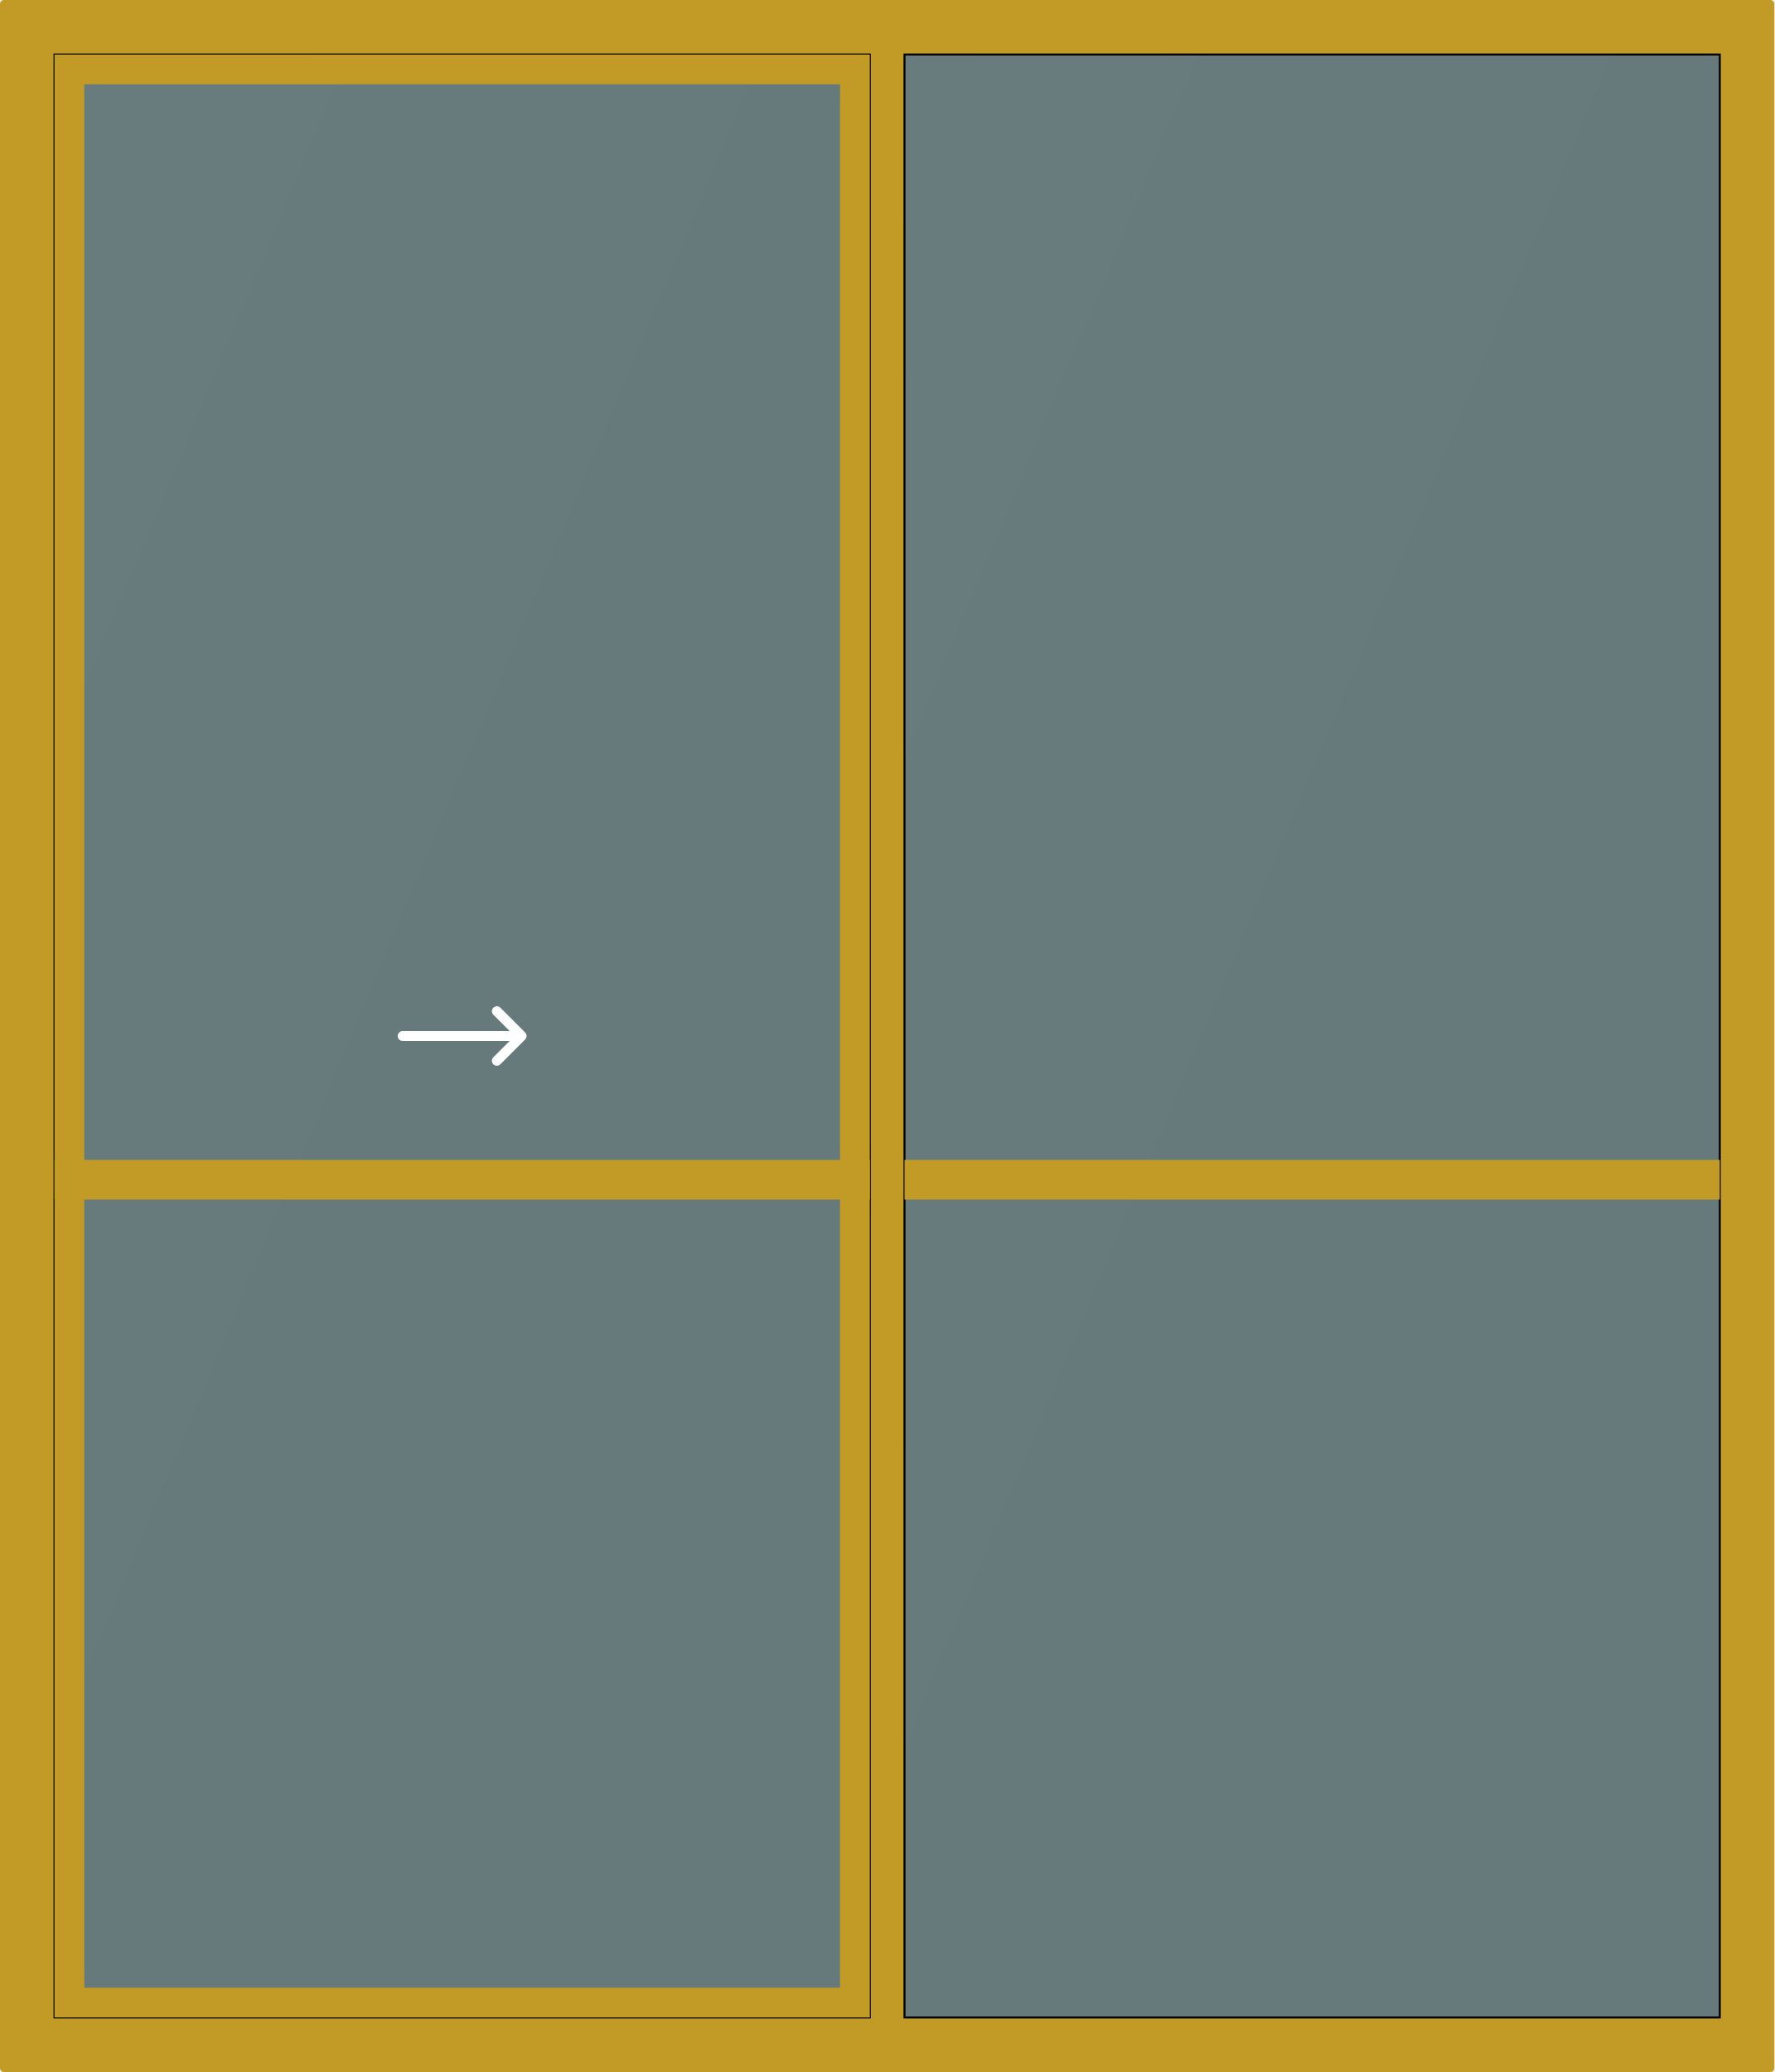
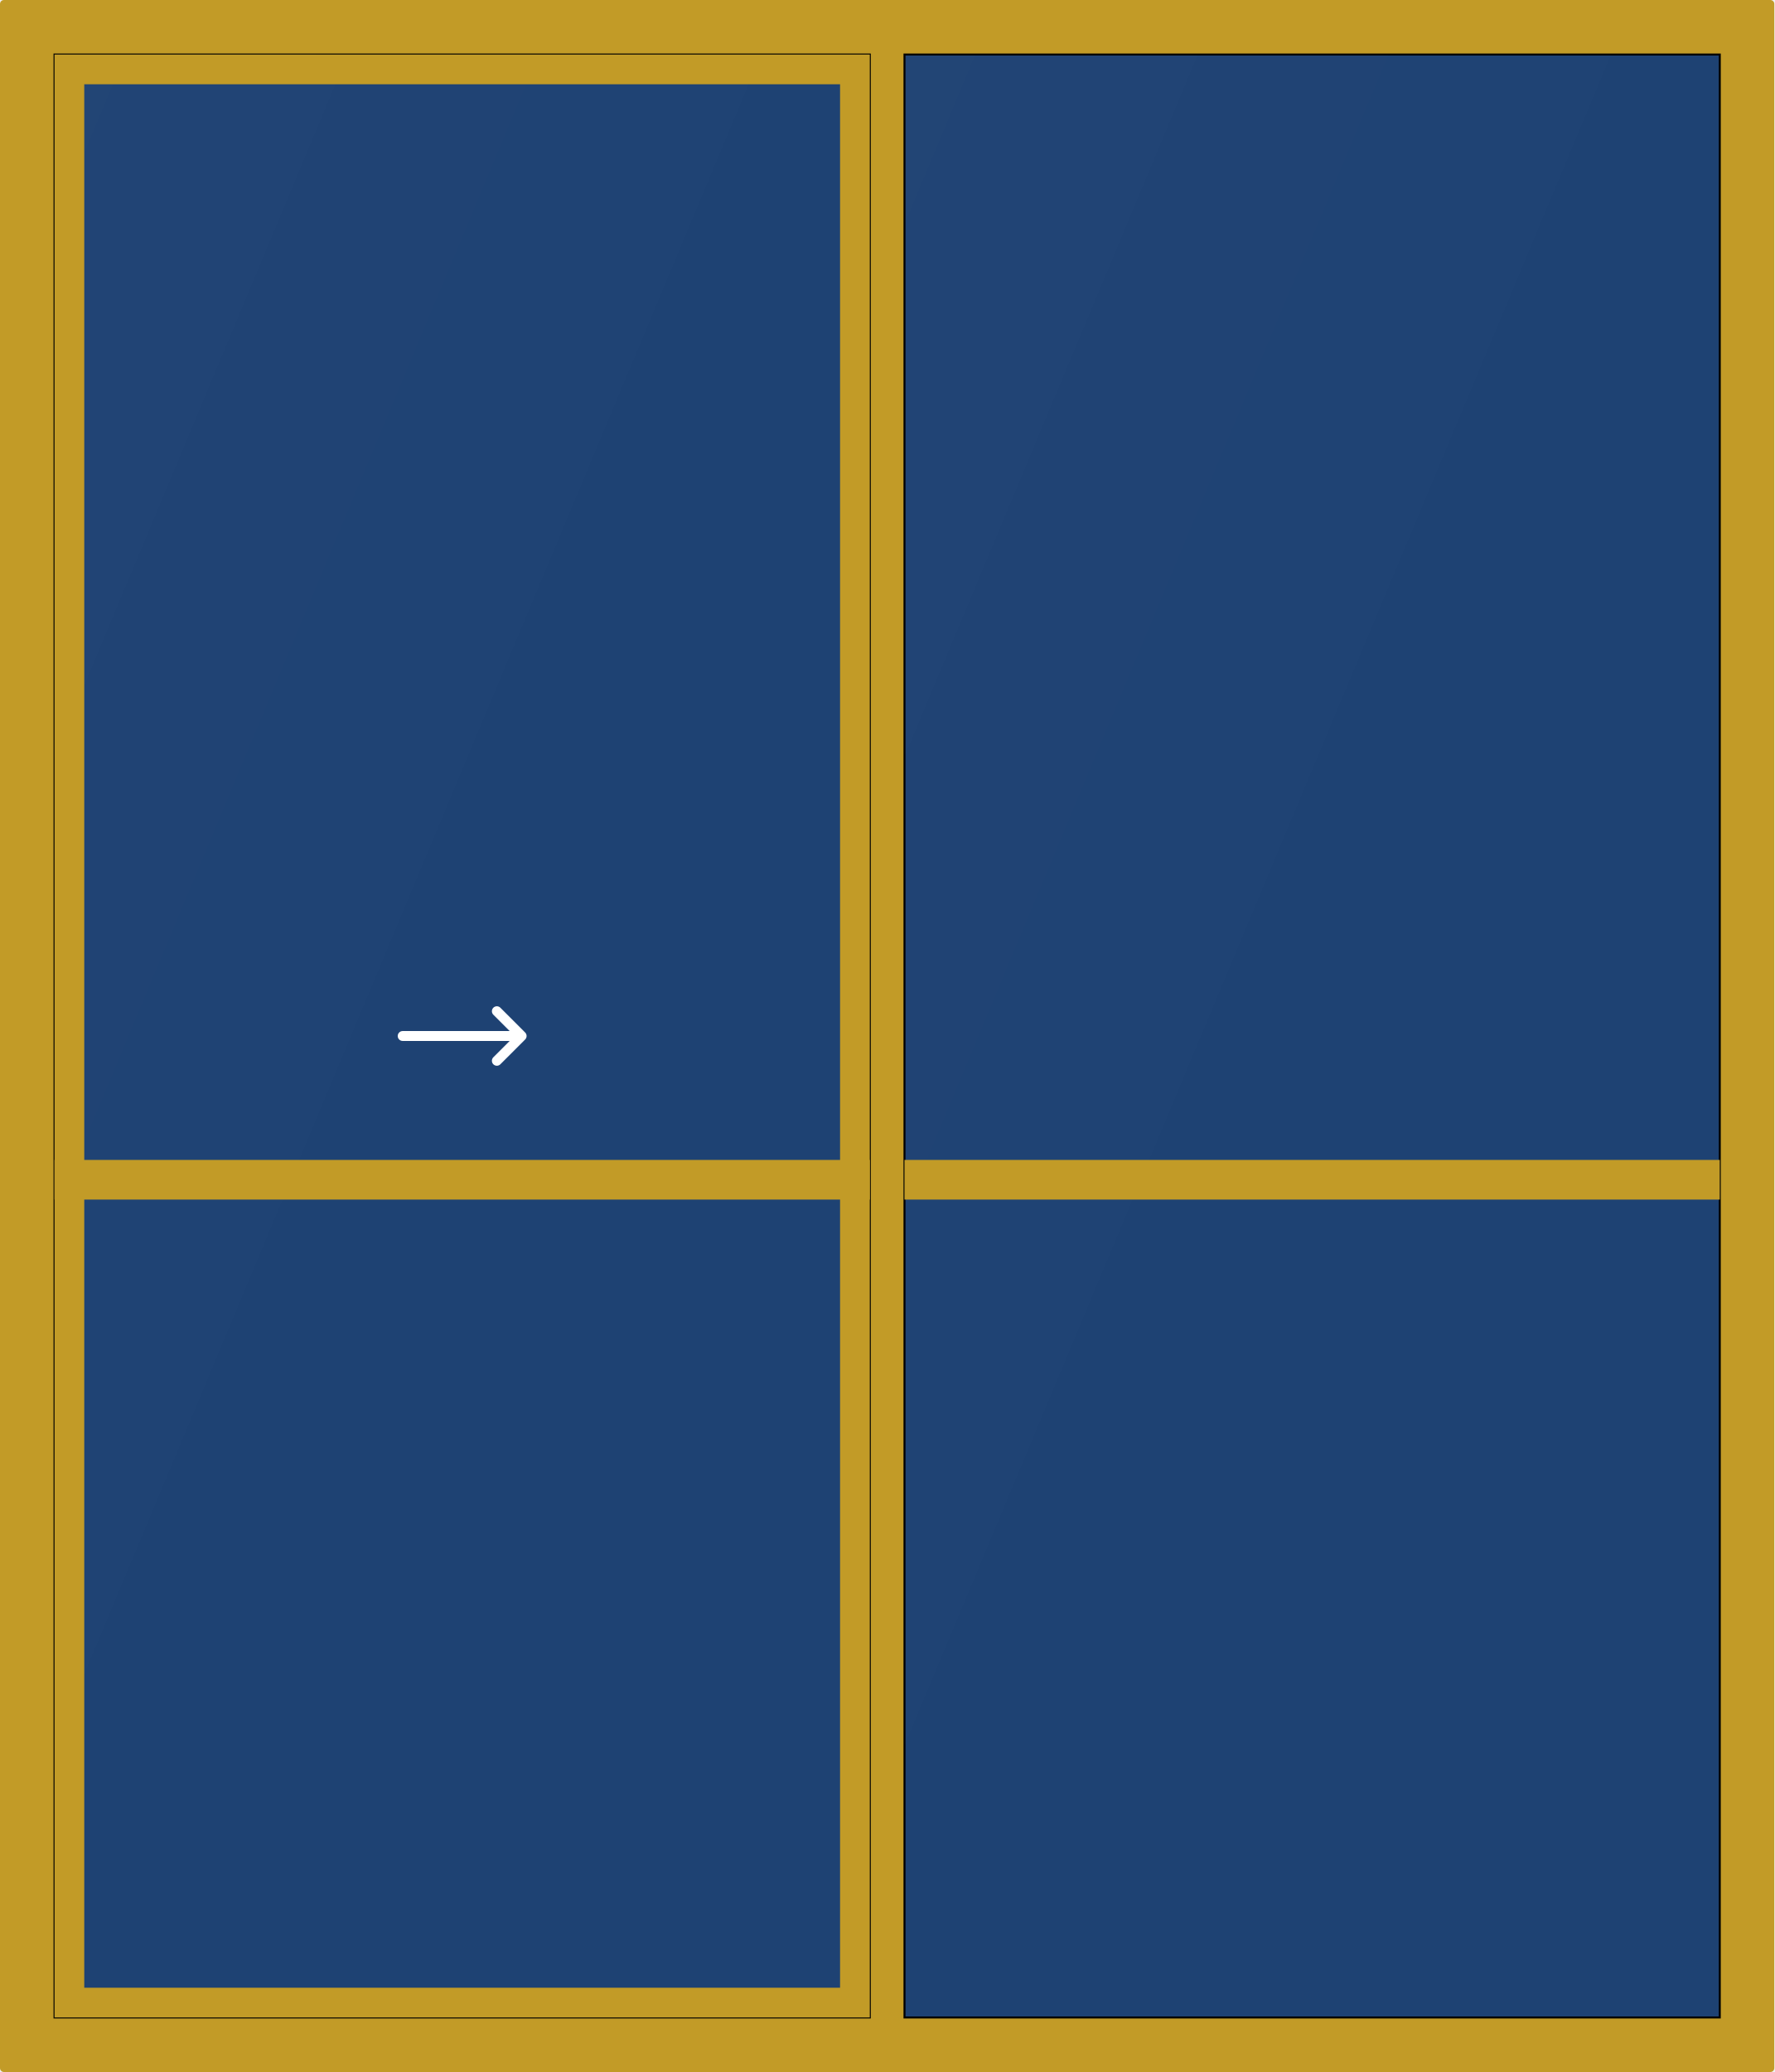
<svg xmlns="http://www.w3.org/2000/svg" viewBox="0 0 1790 2090" width="100%" height="100%">
  <style>
        .frame-bg { fill: #c29b27; }
-         .glass-fixed { fill: rgba(40, 100, 180, 0.6); stroke: #000; stroke-width: 2; }
-         .glass-sash { fill: rgba(40, 100, 180, 0.6); stroke: #000; stroke-width: 2; }
+         .glass-fixed { fill: #1e4273; stroke: #000; stroke-width: 2; }
+         .glass-sash { fill: #1e4273; stroke: #000; stroke-width: 2; }
        .glass-highlight { fill: url(#glow); opacity: 0.15; }
        .sash { fill: none; stroke: #c29b27; stroke-width: 24; }
        .sash-door { fill: none; stroke: #c29b27; stroke-width: 30; }
        .opening { fill: none; stroke: #FFFFFF; stroke-width: 8; stroke-dasharray: 14,14; stroke-linecap: round; stroke-linejoin: round; }
        .slide-arrow { fill: none; stroke: #FFFFFF; stroke-width: 10; stroke-linecap: round; stroke-linejoin: round; }
      </style>
  <defs>
    <linearGradient id="glow" x1="0%" y1="0%" x2="100%" y2="100%">
      <stop offset="0%" stop-color="#fff" stop-opacity="0.1" />
      <stop offset="50%" stop-color="#fff" stop-opacity="0" />
    </linearGradient>
  </defs>
  <rect class="frame-bg" x="0" y="0" width="1790" height="2090" rx="4" />
  <rect class="glass-sash" x="55" y="55" width="822.5" height="1980" />
  <polygon class="glass-highlight" points="55,55 877.5,55 55,2035" />
  <rect class="frame-bg" x="55" y="1170" width="822.5" height="40" />
  <rect class="sash-door" x="70" y="70" width="792.5" height="1950" />
  <path class="slide-arrow" d="M406.25,1045 L526.25,1045 M501.25,1020 L526.25,1045 L501.25,1070" />
  <rect class="glass-fixed" x="912.5" y="55" width="822.5" height="1980" />
  <polygon class="glass-highlight" points="912.5,55 1735,55 912.5,2035" />
  <rect class="frame-bg" x="912.5" y="1170" width="822.5" height="40" />
</svg>
